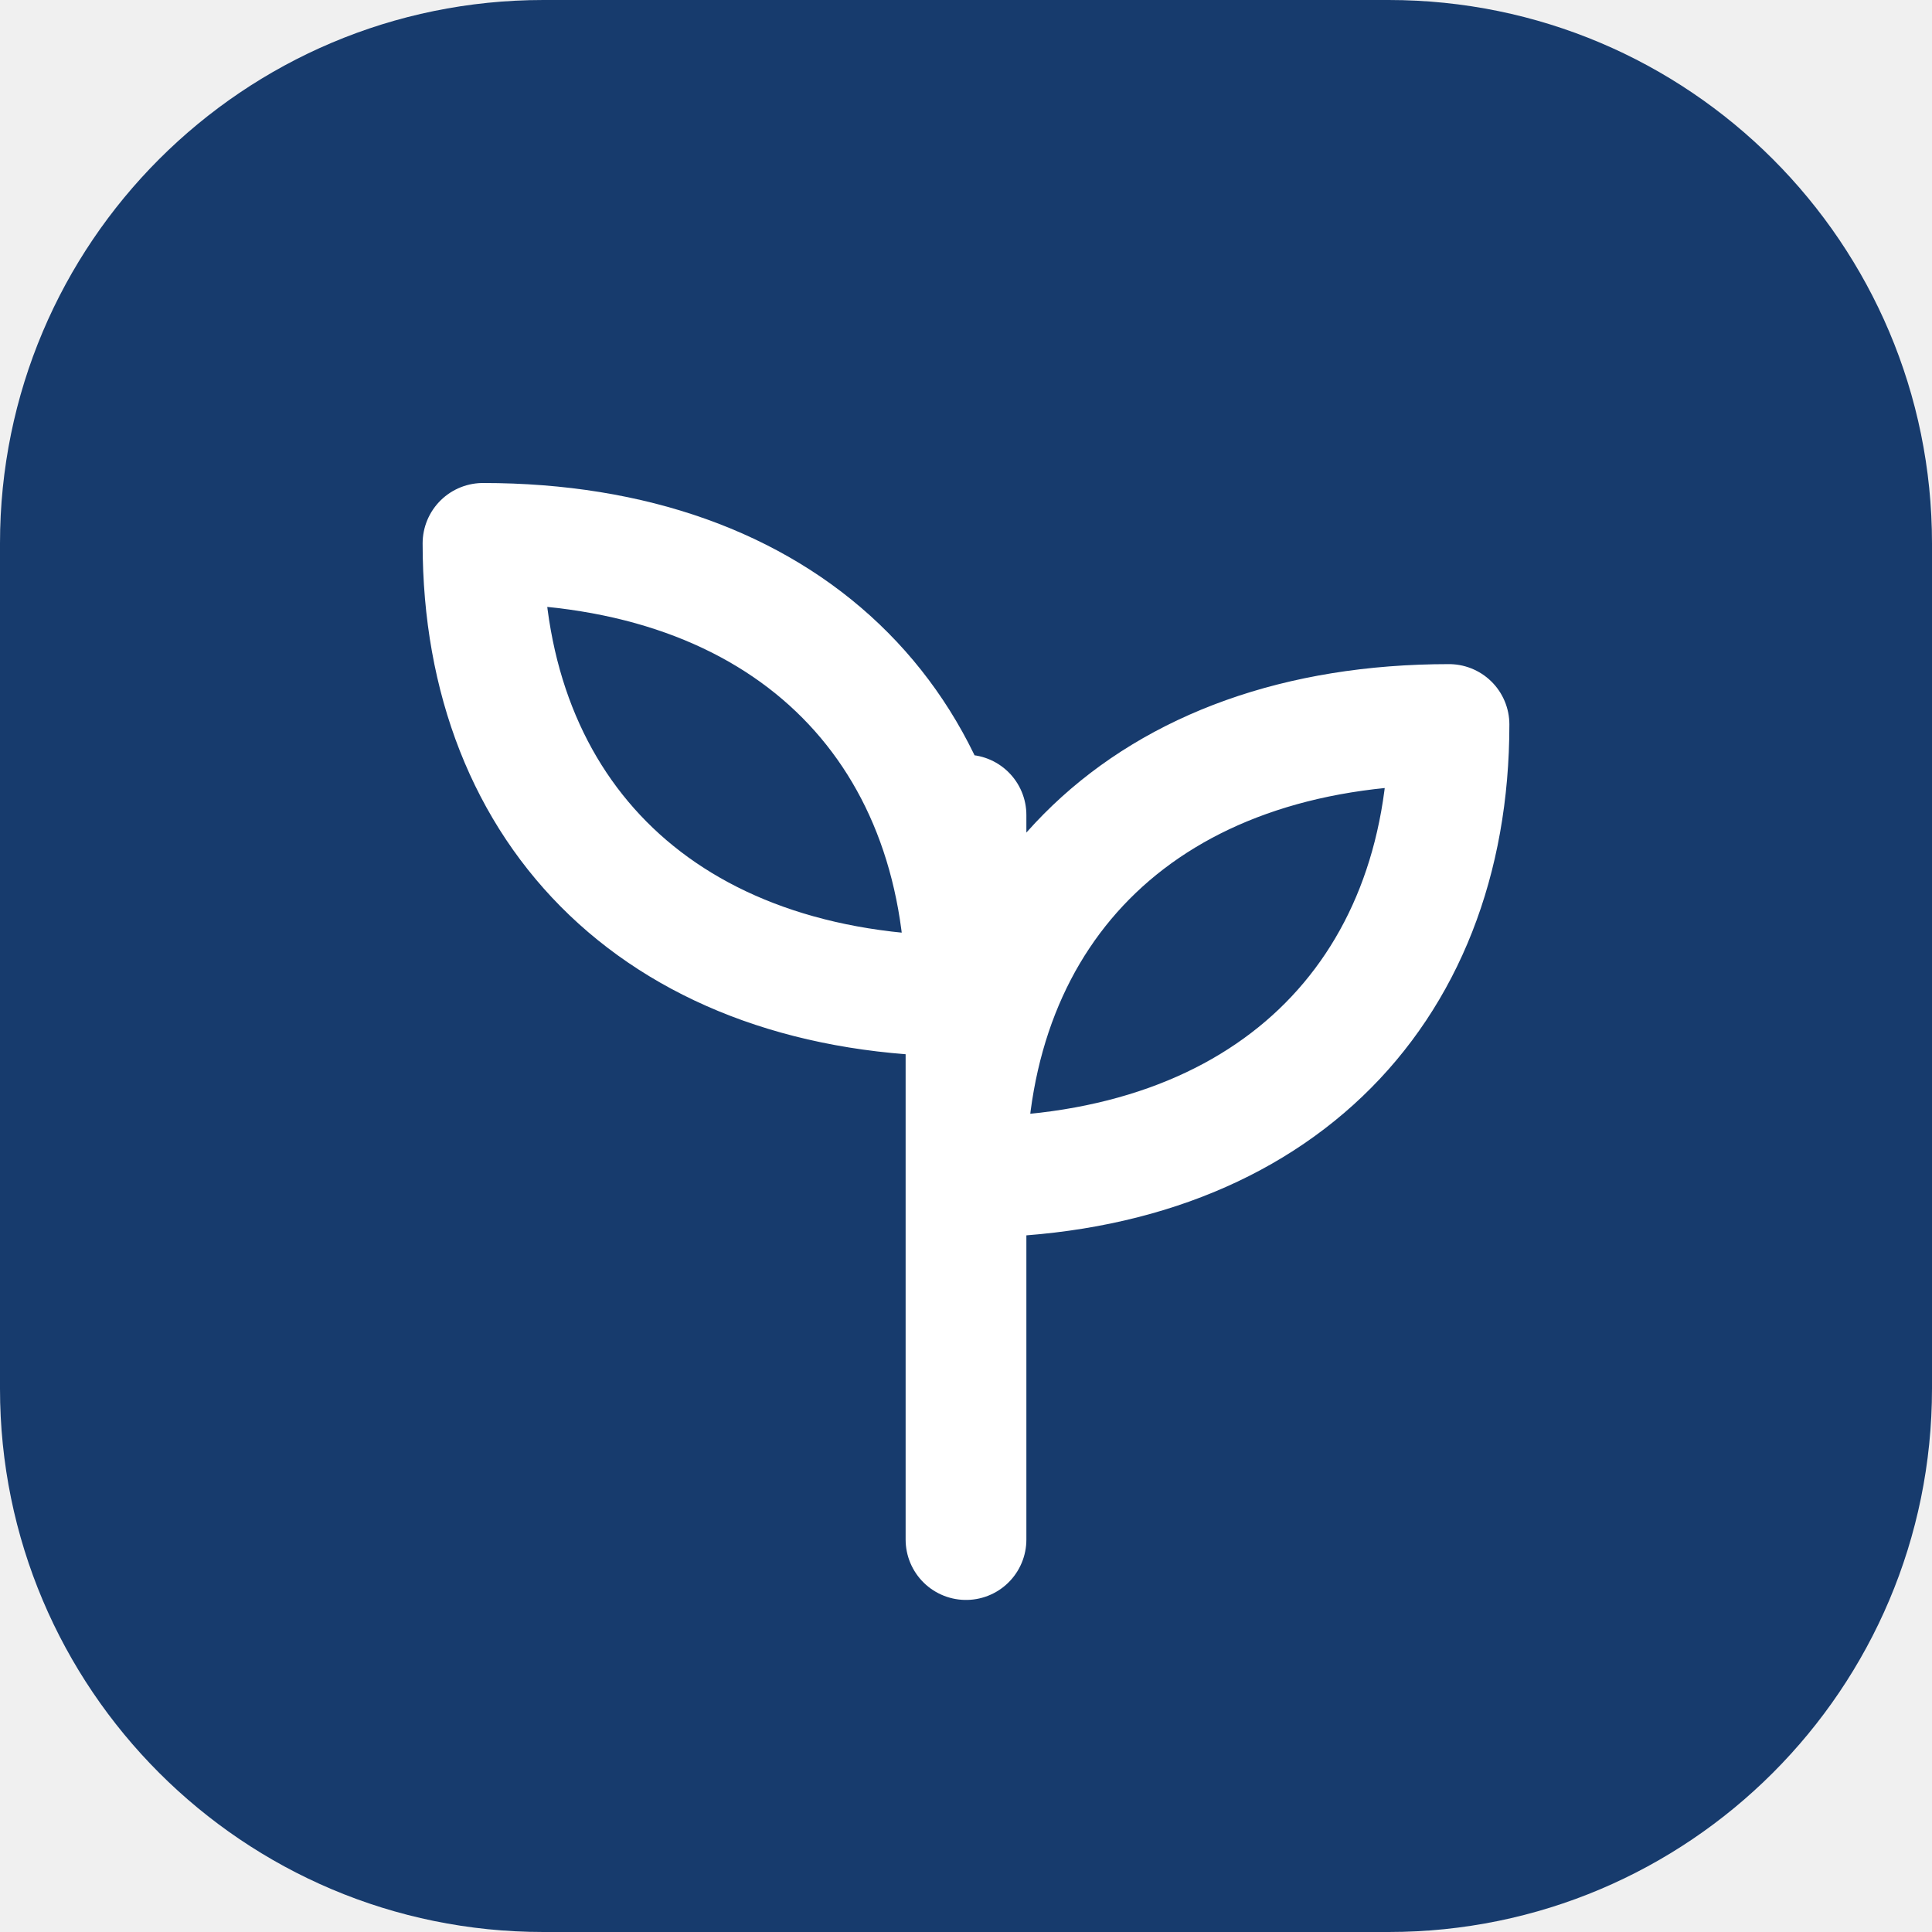
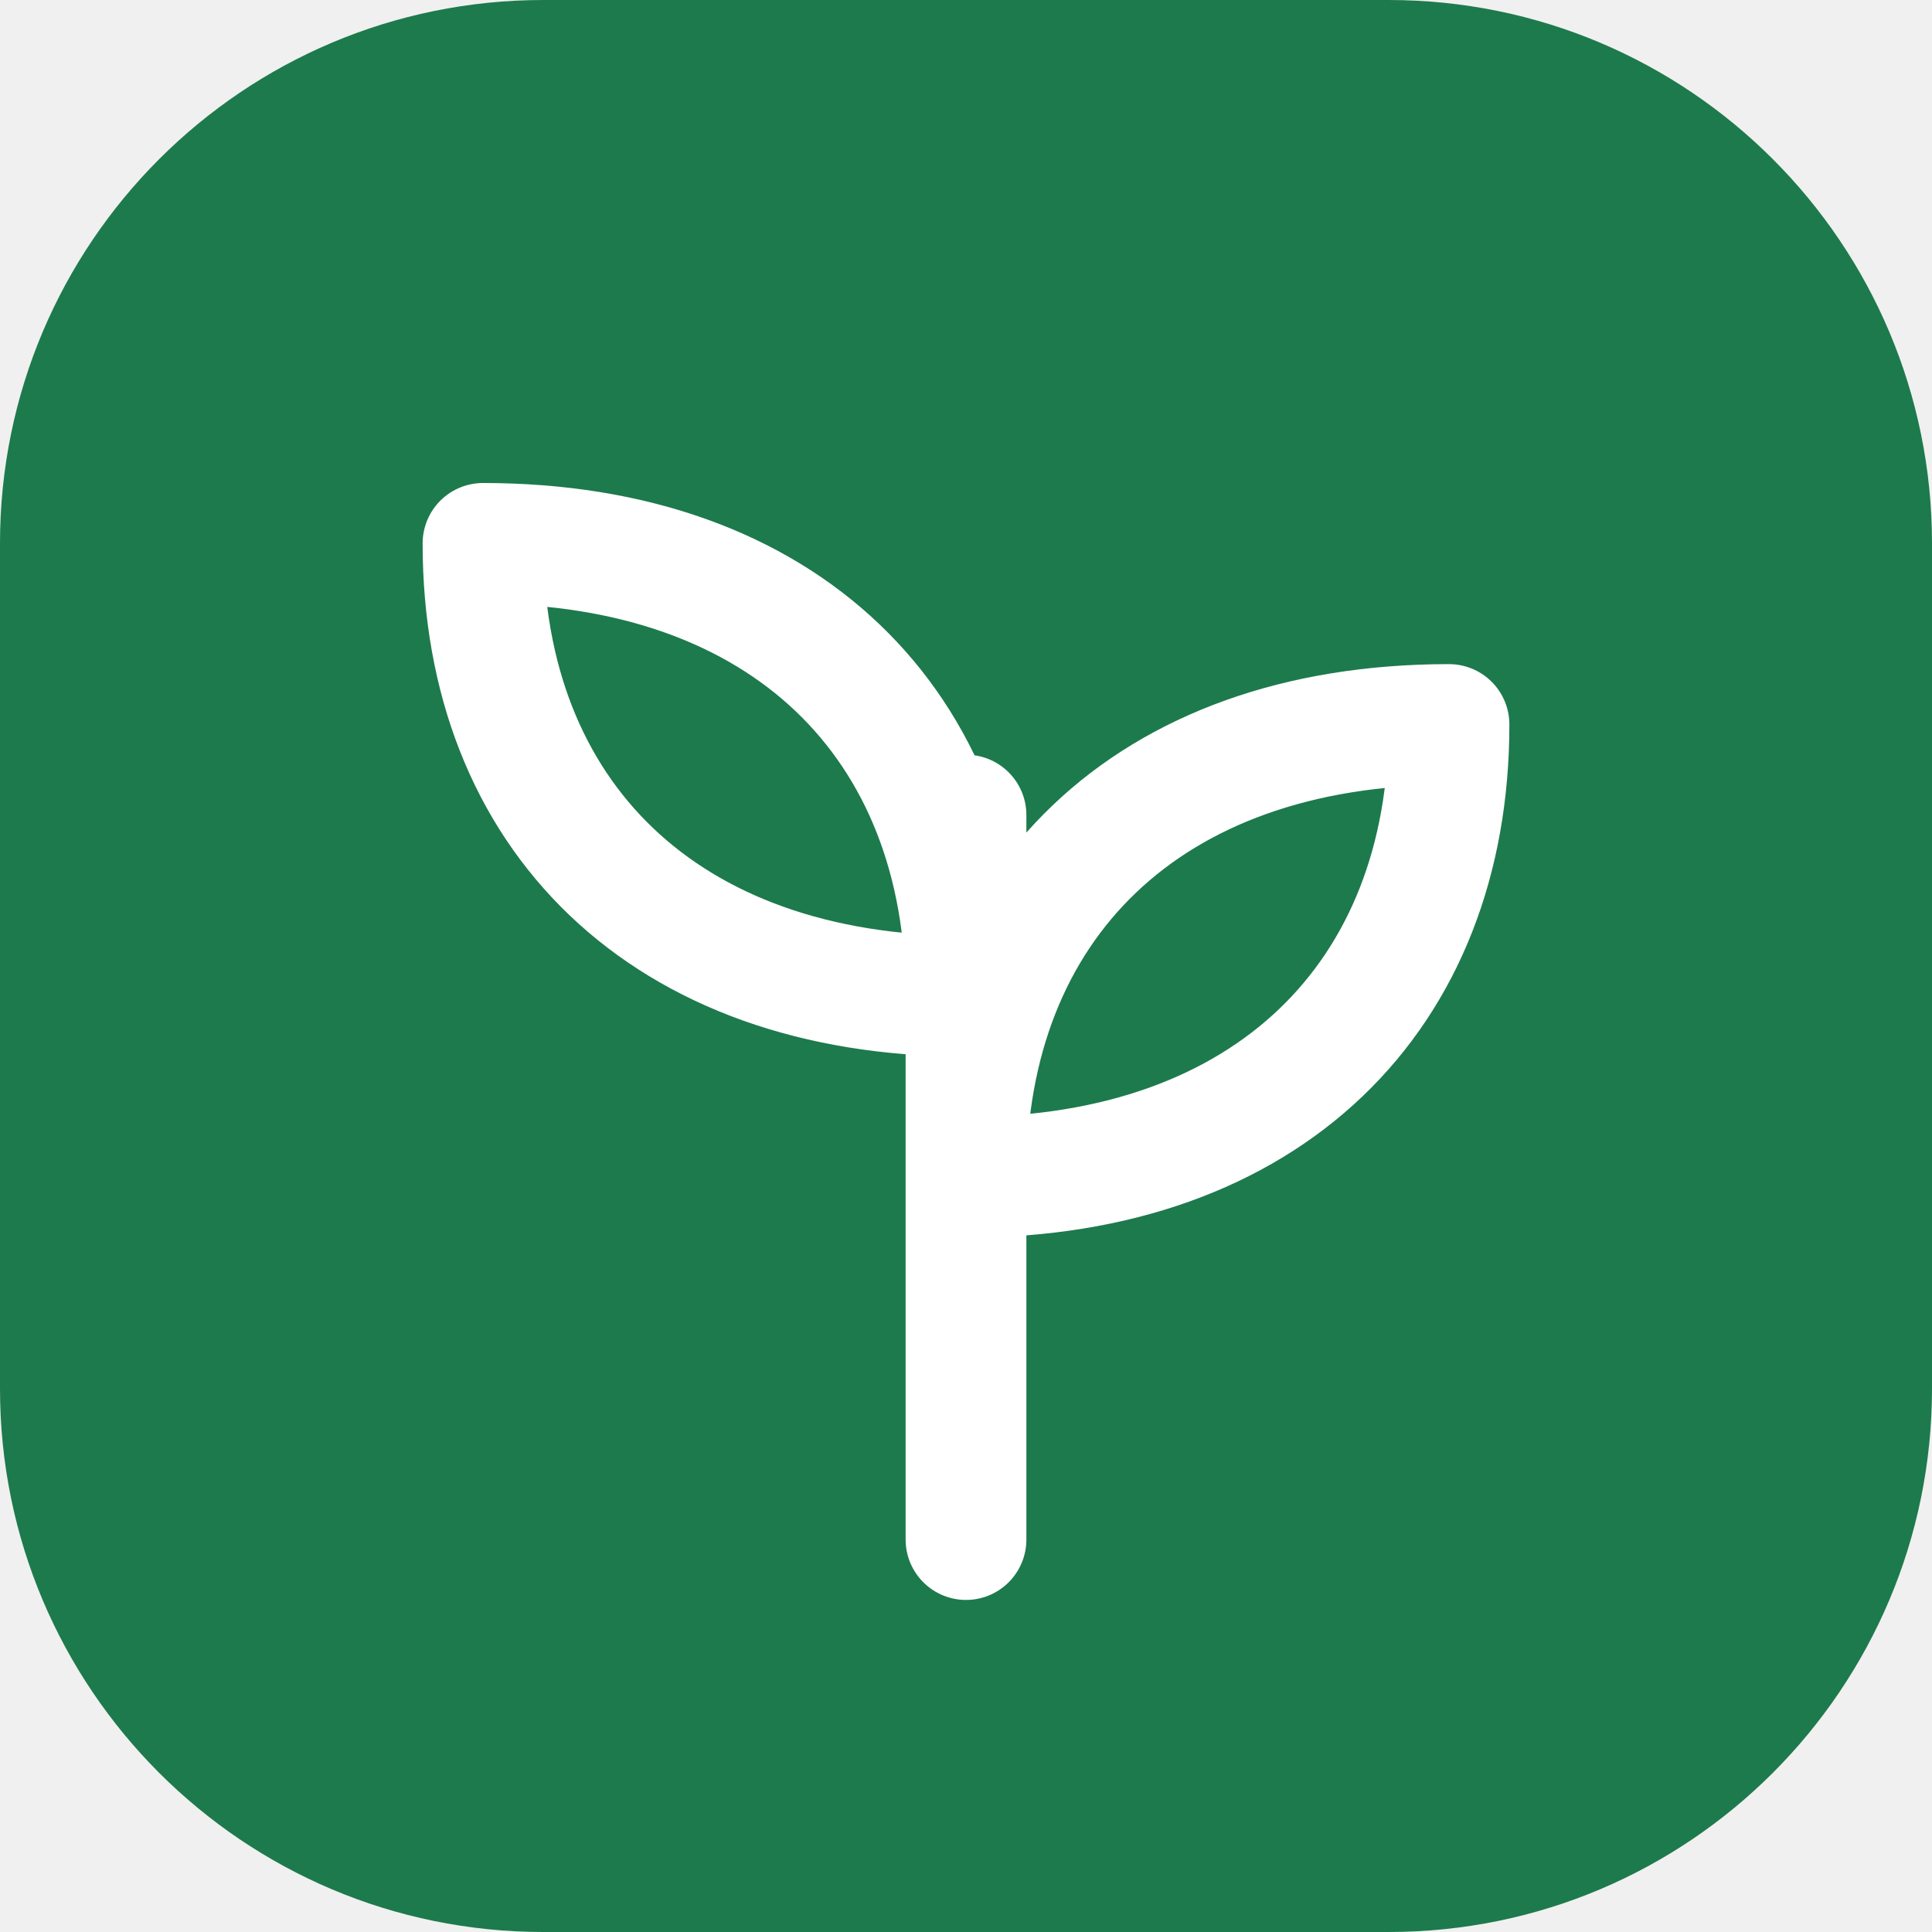
<svg xmlns="http://www.w3.org/2000/svg" viewBox="0 0 64 64">
-   <rect width="64" height="64" rx="18" fill="#173b6d" />
+   <rect width="64" height="64" rx="18" fill="#1d7a4c" />
  <path d="M32 51V27M32 33c-10 0-16-6-16-15 10 0 16 6 16 15Zm0 6c10 0 16-6 16-15-10 0-16 6-16 15Z" fill="none" stroke="#fff" stroke-width="4" stroke-linecap="round" stroke-linejoin="round" />
</svg>
